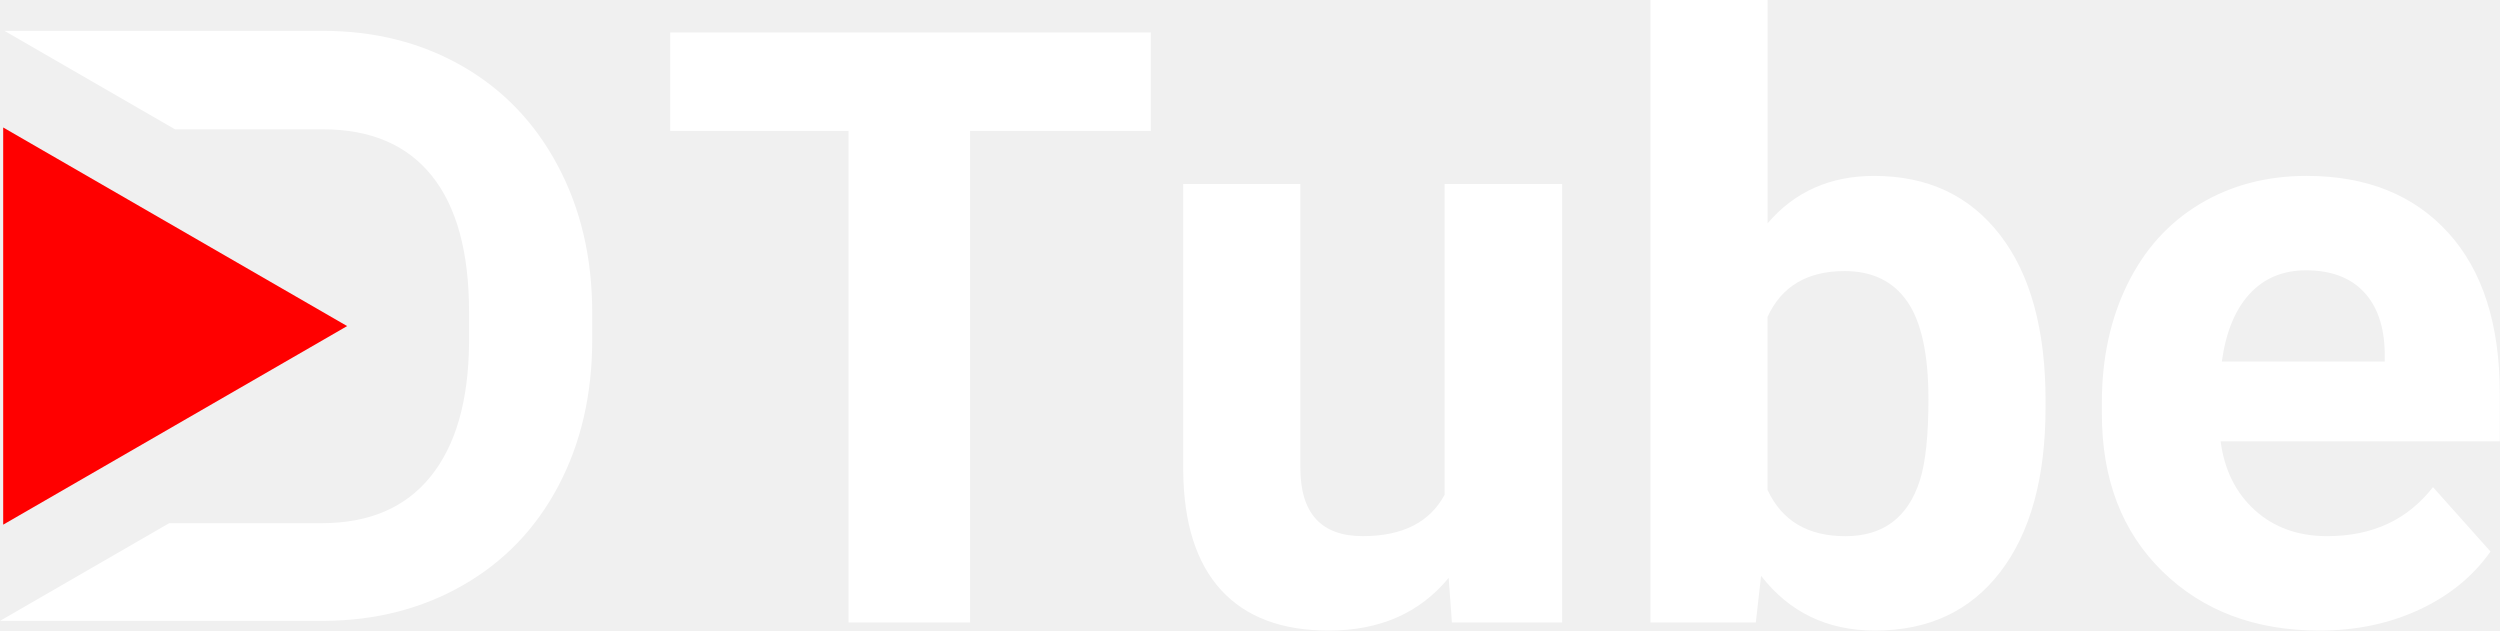
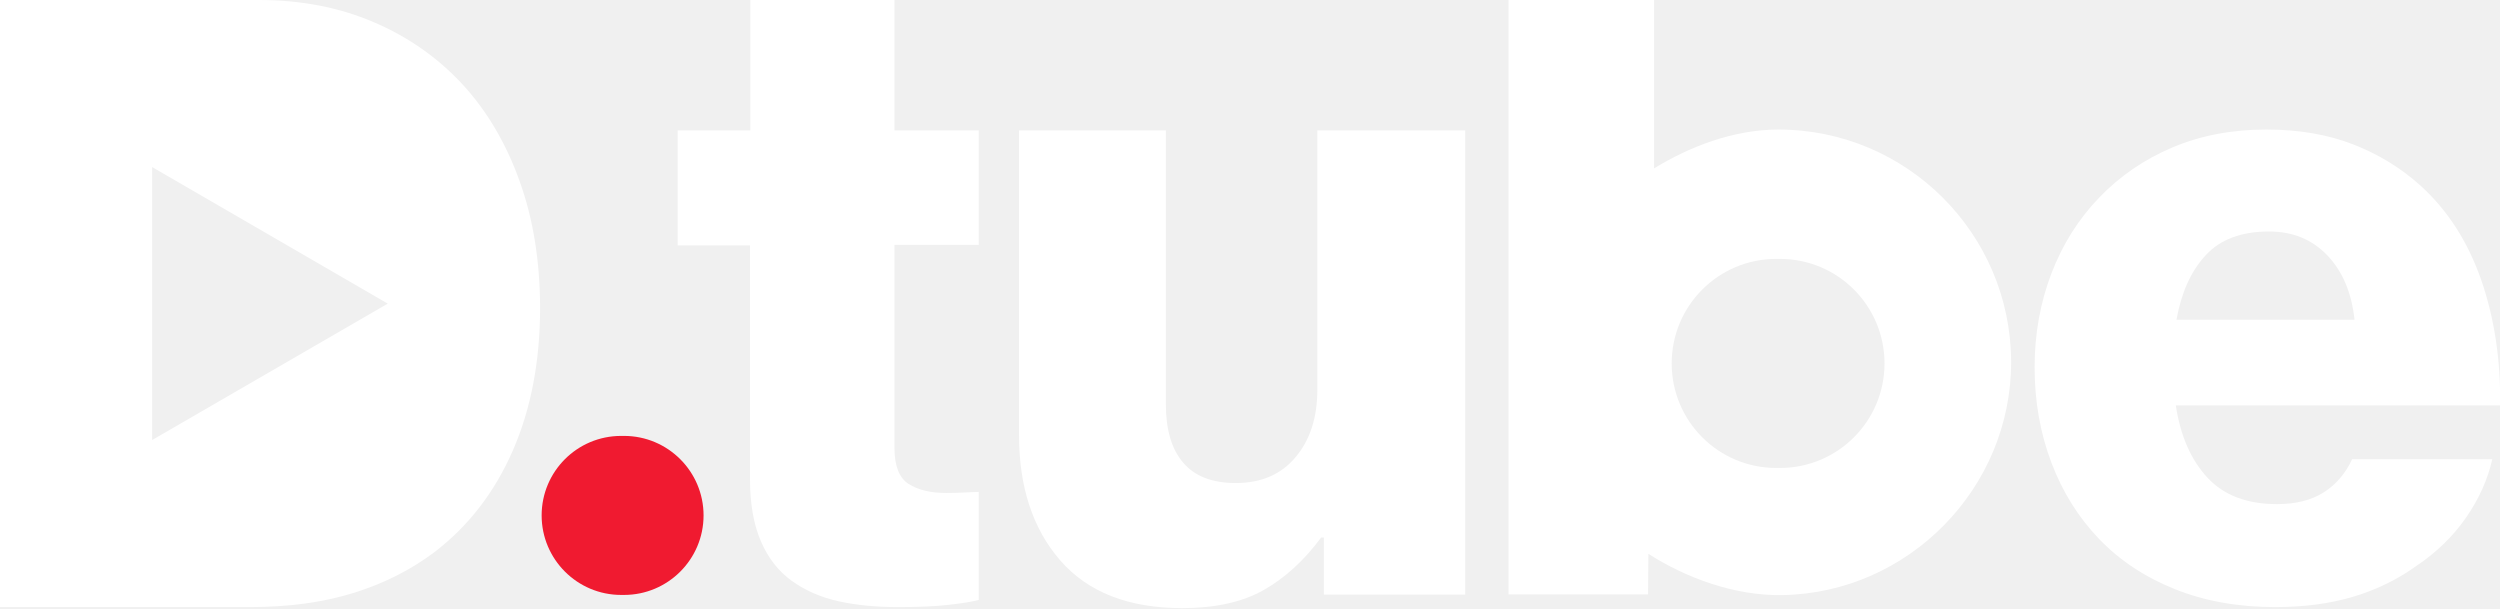
- <svg xmlns="http://www.w3.org/2000/svg" id="Calque_1" data-name="Calque 1" viewBox="0 0 1459 368">
-   <defs>
-     <style>.cls-1{fill:#fff;}.cls-2{fill:red;}</style>
-   </defs>
-   <path class="cls-1" d="M325.51,96.65q-20.1-37.72-55.93-58.18T188.35,18H2.6l99.54,57.47h86.22q41.86,0,63.62,27.08t21.76,79.58v18.21q-.48,50.61-22.47,77.8t-63.62,27.2H98.72L0,362.34H189.06q45.17-.23,81.12-20.81t55.69-57.94q19.74-37.36,19.75-85.37V182.38Q345.61,134.37,325.51,96.65Z" />
-   <polygon class="cls-2" points="202.59 190.3 1.86 74.4 1.86 306.19 202.59 190.3" />
-   <path class="cls-1" d="M671.62,76.41H566.14V363.27H495.2V76.41H391.14V18.94H671.62Z" />
-   <path class="cls-1" d="M845.44,337.26Q820.13,368,775.43,368q-41.15,0-62.79-23.65t-22.11-69.29V107.39h68.35v165.5q0,40,36.42,40,34.76,0,47.77-24.15V107.39h68.58V363.27H847.33Z" />
-   <path class="cls-1" d="M1193.78,237.69q0,61.49-26.25,95.9T1094.22,368q-41.63,0-66.45-31.93l-3.07,27.2H963.21V0h68.35V130.33q23.65-27.67,62.2-27.67,46.82,0,73.43,34.41t26.6,96.84Zm-68.35-5q0-38.78-12.3-56.64t-36.66-17.85q-32.64,0-44.93,26.72v101q12.53,27,45.41,27,33.11,0,43.51-32.64Q1125.44,264.65,1125.44,232.73Z" />
-   <path class="cls-1" d="M1353.65,368q-56.29,0-91.64-34.53t-35.36-92v-6.62q0-38.54,14.9-68.94t42.21-46.82q27.31-16.43,62.31-16.44,52.5,0,82.65,33.11t30.15,93.89v27.91H1295.95q3.31,25.07,20,40.2t42.21,15.14q39.49,0,61.72-28.62l33.58,37.6q-15.38,21.76-41.62,33.94T1353.65,368Zm-7.8-210.24q-20.34,0-33,13.78T1296.66,211h95.07v-5.47q-.48-22.8-12.3-35.27T1345.85,157.76Z" />
+ <svg xmlns="http://www.w3.org/2000/svg" version="1.1" id="Calque_1" x="0px" y="0px" viewBox="0 0 1459 354.9" style="enable-background:new 0 0 1459 354.9;" xml:space="preserve">
+   <style type="text/css">
+ 	.st0{fill:#FFFFFF;}
+ 	.st1{fill:#F01A30;}
+ </style>
+   <path class="st0" d="M690,354.9c-31.4,0-55.1-9.3-71.2-27.8c-16.1-18.5-24.1-42.9-24.1-73.3V76.1h85.7v159.8  c0,14.8,3.3,26.2,10.1,34.1c6.7,7.9,16.9,11.9,30.7,11.9c14.8,0,26.5-5,34.9-15.1c8.5-10.1,12.7-23.2,12.7-39.4V76.1h86.3V347h-82.5  v-33.3H771c-9.9,13.4-21.1,23.6-33.6,30.7C724.9,351.4,709.1,354.9,690,354.9z" />
+   <path class="st0" d="M319.2,76.1" />
+   <path class="st0" d="M1327.8,354.3c-21.6,0-41.2-3.5-58.6-10.5c-17.5-7-32.2-16.8-44.2-29.3c-12-12.5-21.3-27.3-27.8-44.5  c-6.5-17.1-9.8-35.7-9.8-55.6c0-19.5,3.3-37.8,9.8-54.8c6.5-17,15.8-31.7,27.8-44.2c12-12.5,26.2-22.3,42.7-29.3  c16.5-7,34.8-10.5,55-10.5c18.9,0,35.8,2.9,50.7,8.7c14.9,5.8,28,13.9,39.4,24.2c15.8,14.4,27.5,32.7,35.2,54.8  c7.7,22.1,11.4,46.6,11.1,73.3h-189.3c2.7,17.8,8.9,31.9,18.5,42.2c9.6,10.3,23.1,15.4,40.6,15.4c11,0,20.1-2.3,27.3-6.9  c7.2-4.6,12.7-11.1,16.5-19.3h81.8c-2.7,12-7.9,23.4-15.4,34.2c-7.5,10.8-17.2,20.2-28.8,28c-11,7.9-23.2,13.9-36.8,18  C1359.8,352.3,1344.6,354.3,1327.8,354.3z M1374.1,186.6c-1.7-15.8-7-28.3-15.9-37.6c-8.9-9.3-20.2-13.9-34-13.9  c-16.1,0-28.5,4.6-37,13.9c-8.6,9.3-14.2,21.8-17,37.6H1374.1z" />
+   <path class="st0" d="M1037.8,75.6c-26,0-51.9,10-72.5,22.7l0-98.3h-84.9v346.9h81.4l0.2-23.7c21.8,14,50.3,24.6,78.2,24.1  c73.7-1.3,133.6-62.4,133.5-136.1C1173.5,136.3,1112.7,75.6,1037.8,75.6z M1099.8,212.1c0,33.7-27.3,61-61,61h-2.2  c-33.7,0-61-27.3-61-61v0c0-33.7,27.3-61,61-61h2.2C1072.5,151.1,1099.8,178.4,1099.8,212.1L1099.8,212.1z" />
+   <path class="st1" d="M362.5,254.4h1.7c25.6,0,46.4,20.8,46.4,46.4v0c0,25.6-20.8,46.4-46.4,46.4h-1.7c-25.6,0-46.4-20.8-46.4-46.4v0  C316.1,275.2,336.8,254.4,362.5,254.4z" />
+   <path class="st0" d="M303.2,105.6c-7.9-22.1-19.1-41-33.4-56.5c-14.4-15.5-31.6-27.6-51.8-36.2C197.9,4.3,175.6,0,151.1,0H0v354.3  h145.7c22.5,0,42.6-2.7,60.4-8.2c17.8-5.5,33.7-13.5,47.6-24c19.8-15.2,35-34.9,45.6-59.2c10.6-24.3,15.9-52.1,15.9-83.5  C315.1,152.3,311.2,127.7,303.2,105.6z M88.8,256.8V97.5l137.5,79.7L88.8,256.8z" />
+   <path class="st0" d="M437.9,143.2h-42.4V76.1h42.4V0H522v76.1h49.2v66.8H522v118.3c0,10.6,2.7,17.6,8.2,21.2  c5.5,3.5,12.8,5.3,22,5.3c3.9,0,7.6-0.1,11.1-0.3c3.5-0.2,6.2-0.3,7.9-0.3v63c-3.9,1.1-9.8,2-17.7,2.9c-7.9,0.9-17.7,1.3-29.4,1.3  c-12.7,0-24.3-1.1-34.7-3.4c-10.4-2.3-19.5-6.3-27.3-11.9c-7.8-5.6-13.8-13.3-18-23c-4.2-9.7-6.4-21.8-6.4-36.2V143.2z" />
</svg>
